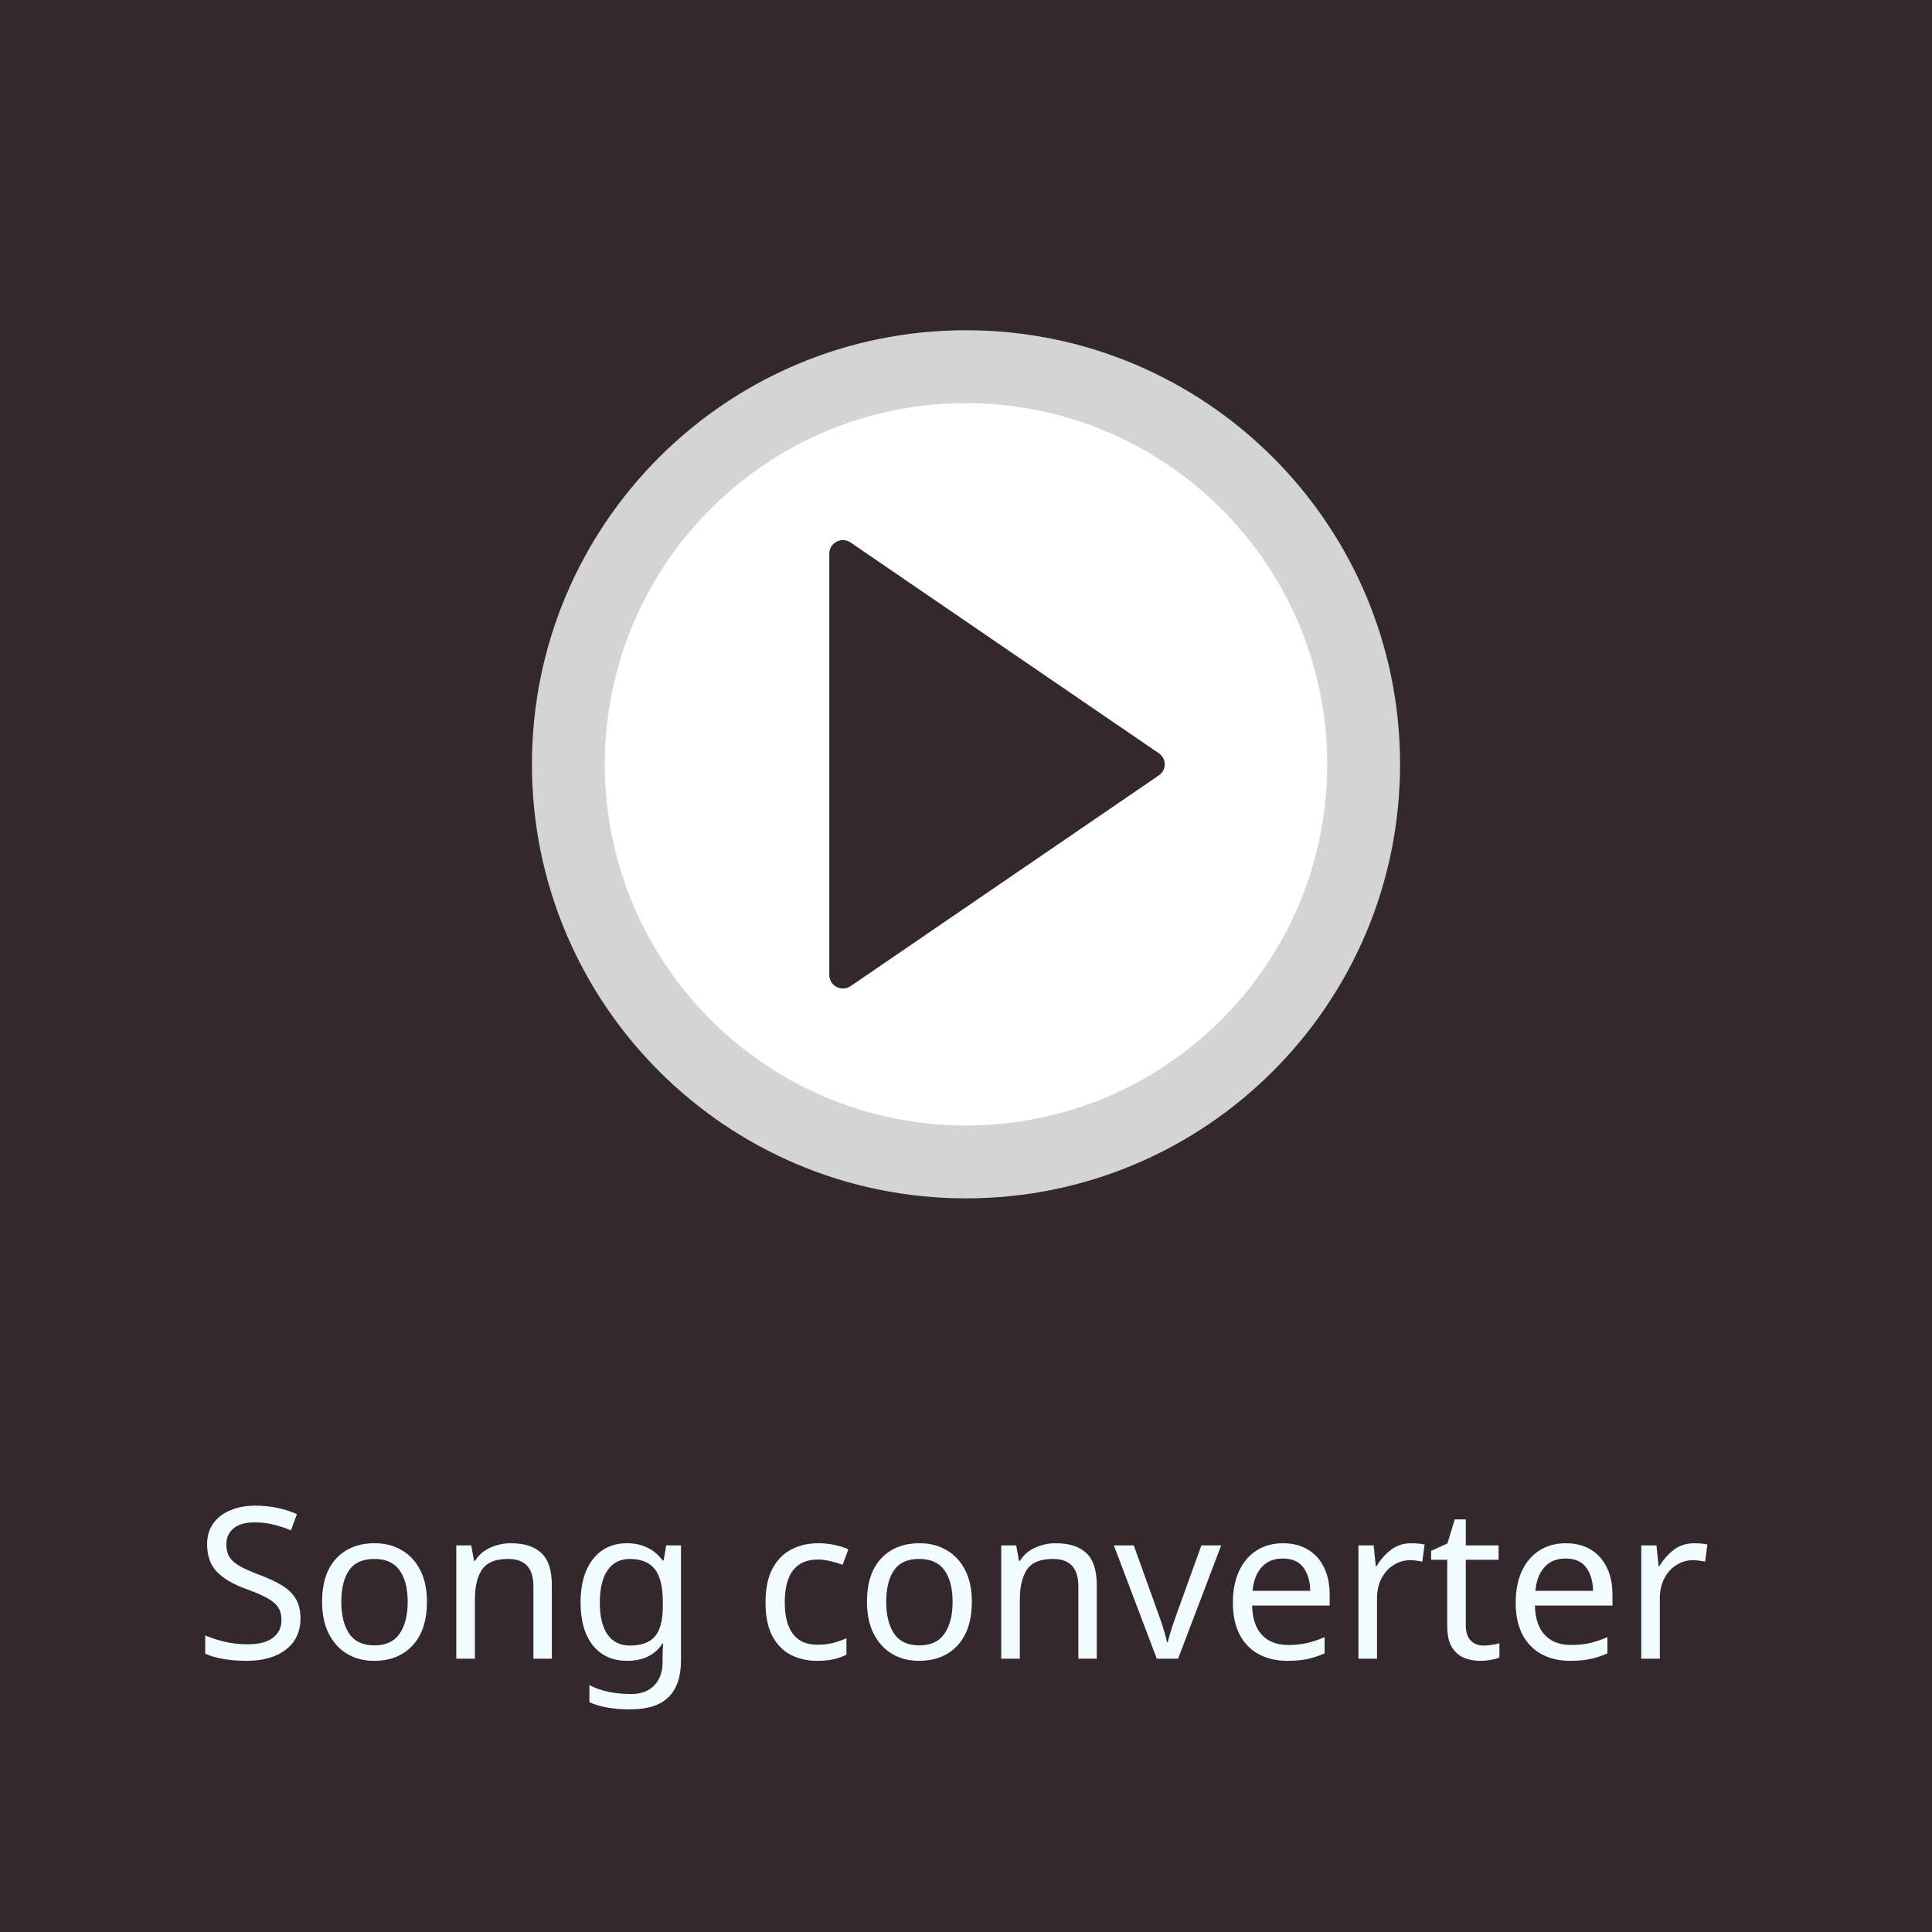
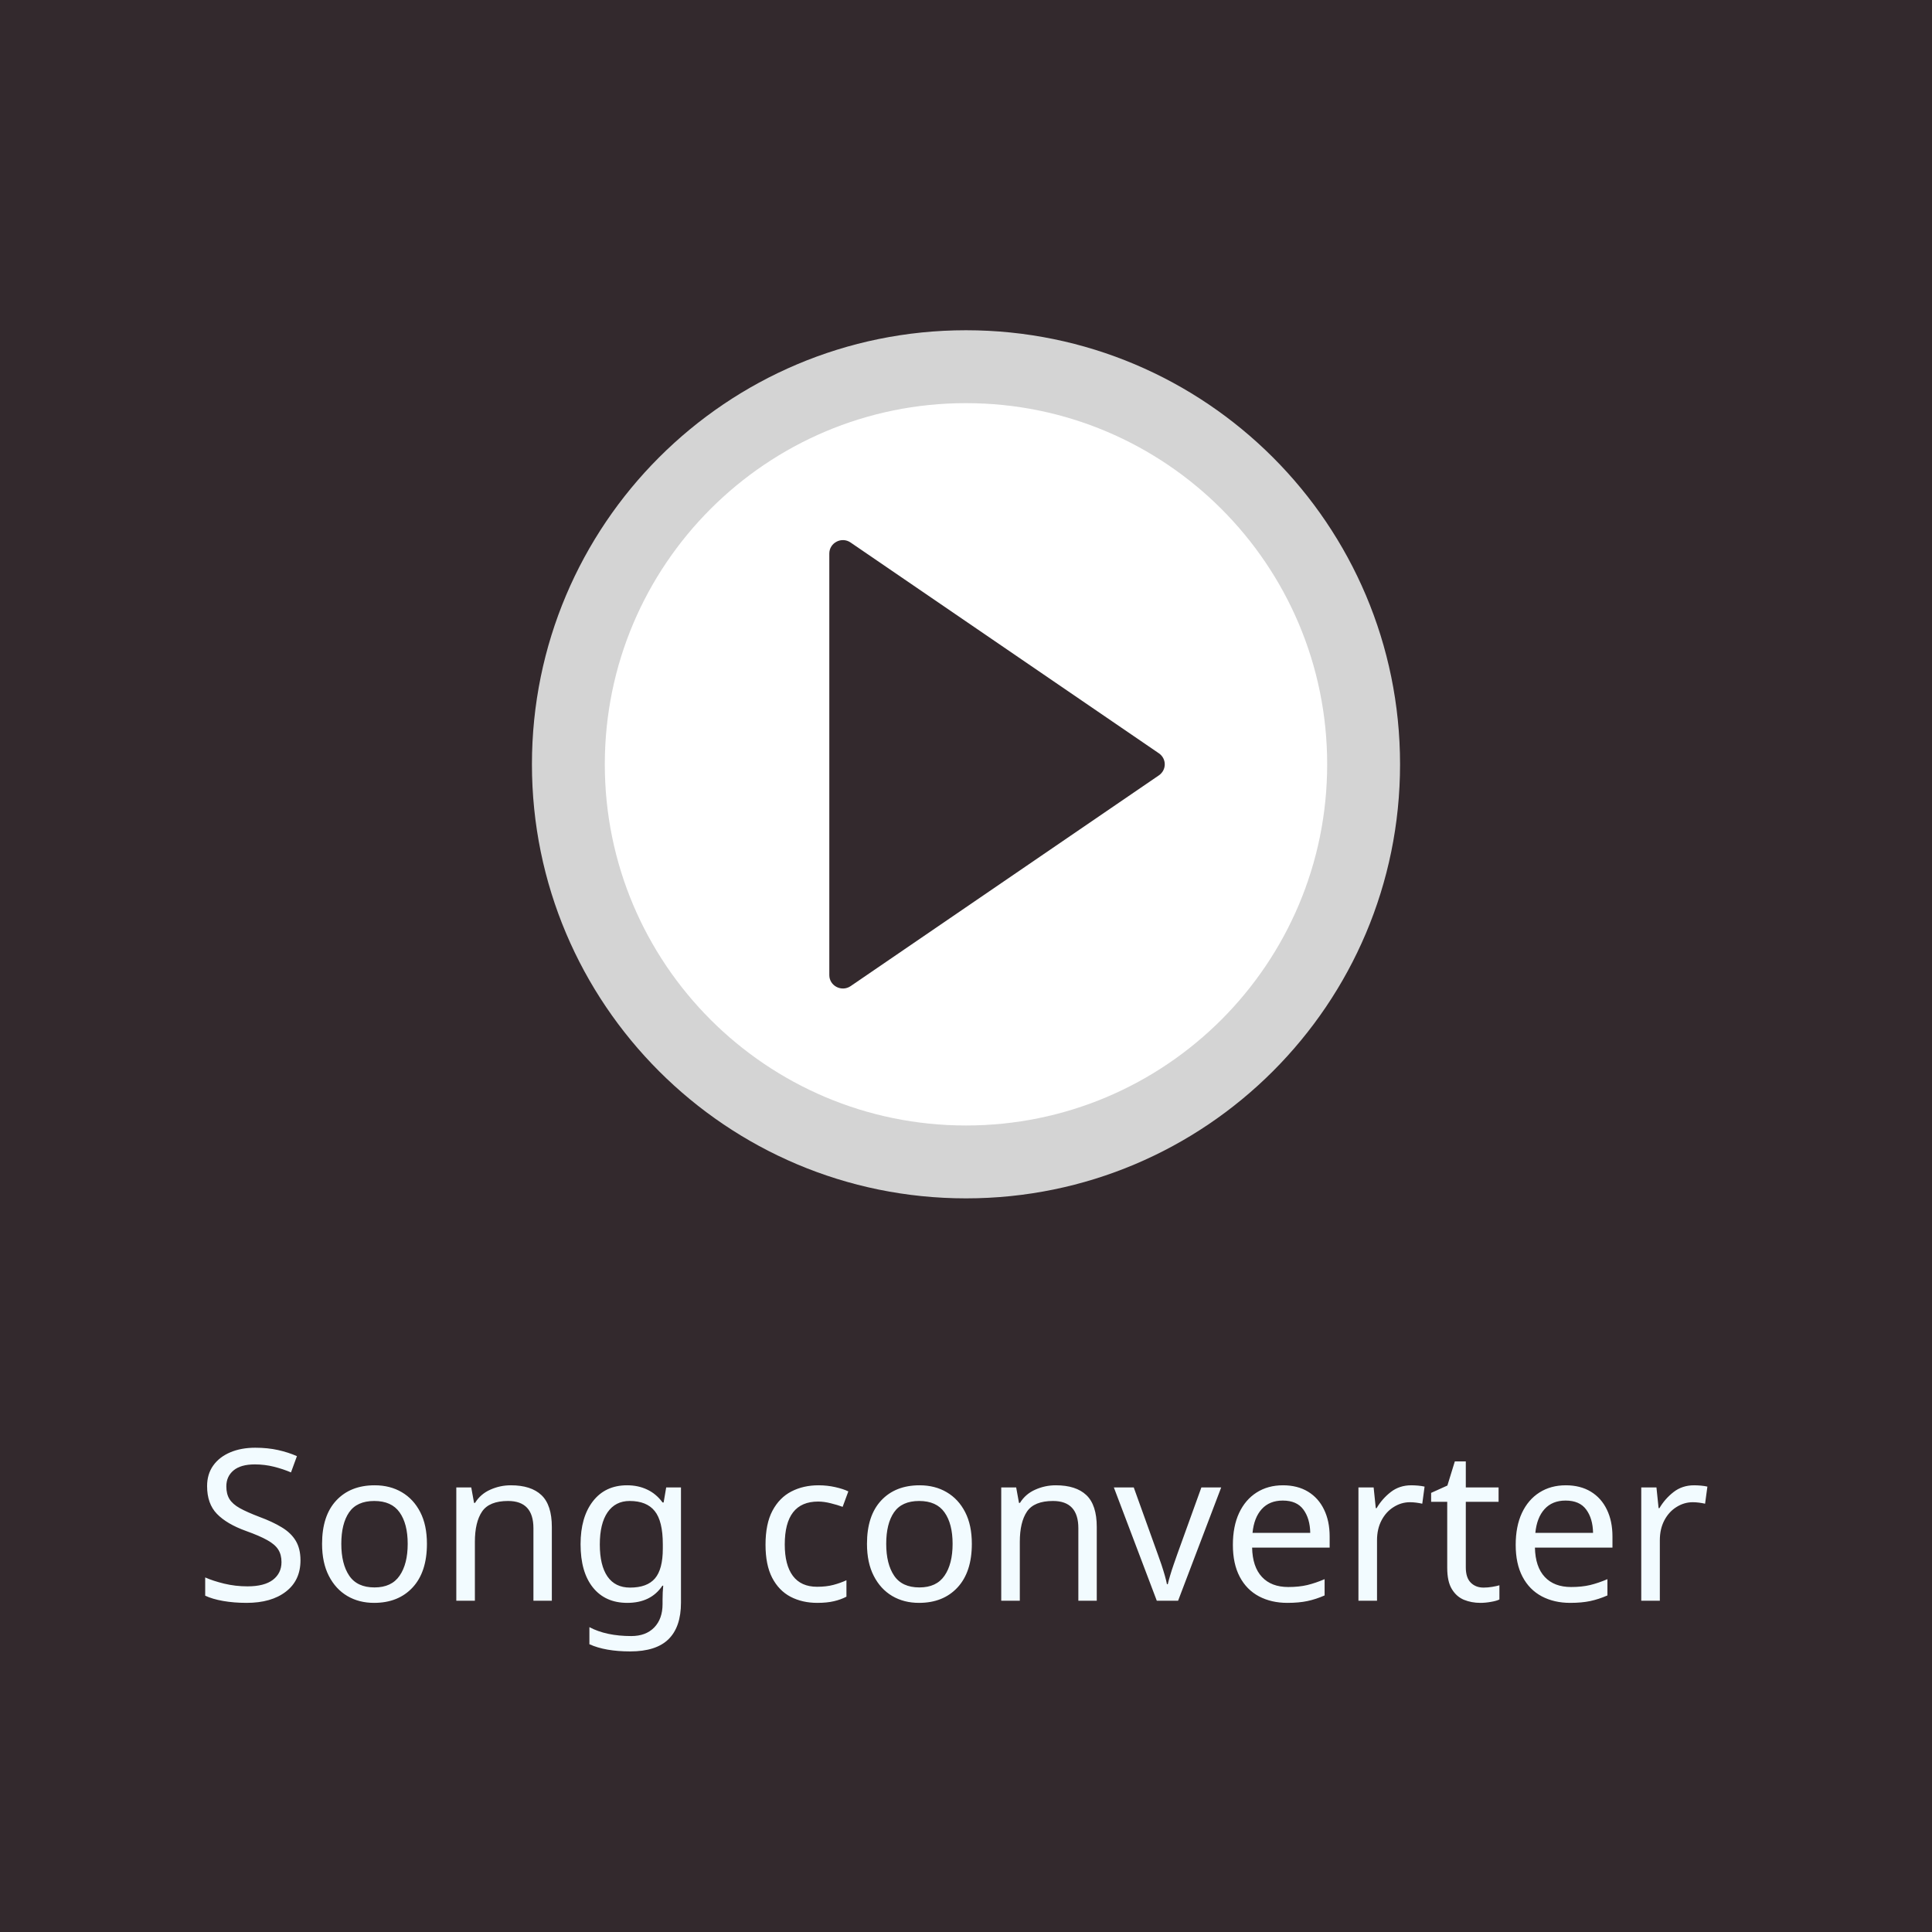
<svg xmlns="http://www.w3.org/2000/svg" version="1.1" width="300" height="300" viewBox="0,0,300,300">
  <g transform="translate(-90,0)">
    <g stroke="none" stroke-miterlimit="10">
      <path d="M90,300v-300h300v300z" fill="#33292d" stroke-width="0" />
-       <text transform="translate(120.1833,257.5592) scale(0.82055,0.82055)" font-size="40" xml:space="preserve" fill="#f2fbff" stroke-width="1" font-family="Sans Serif" font-weight="normal" text-anchor="start">
+       <text transform="translate(120.1833,248.5592) scale(0.82055,0.82055)" font-size="40" xml:space="preserve" fill="#f2fbff" stroke-width="1" font-family="Sans Serif" font-weight="normal" text-anchor="start">
        <tspan x="0" dy="0">Song converter</tspan>
      </text>
      <path d="M172.599,118.681c0,-37.224 30.176,-67.4 67.4,-67.4c37.224,0 67.4,30.176 67.4,67.4c0,37.224 -30.176,67.4 -67.4,67.4c-37.224,0 -67.4,-30.176 -67.4,-67.4z" fill="#d4d4d4" stroke-width="0" />
      <path d="M239.998,62.601c30.978,0 56.085,25.109 56.085,56.081c0,30.975 -25.108,56.083 -56.085,56.083c-30.974,0 -56.084,-25.108 -56.084,-56.083c0,-30.974 25.11,-56.083 56.084,-56.083z" fill="#ffffff" stroke-width="1" />
      <path d="M269.955,120.395l-47.873,32.732c-1.392,0.944 -3.307,-0.036 -3.307,-1.71v-65.464c0,-1.675 1.916,-2.673 3.307,-1.711l47.873,32.732c1.211,0.837 1.211,2.584 0,3.421z" fill="#33292d" stroke-width="1" />
    </g>
  </g>
</svg>
